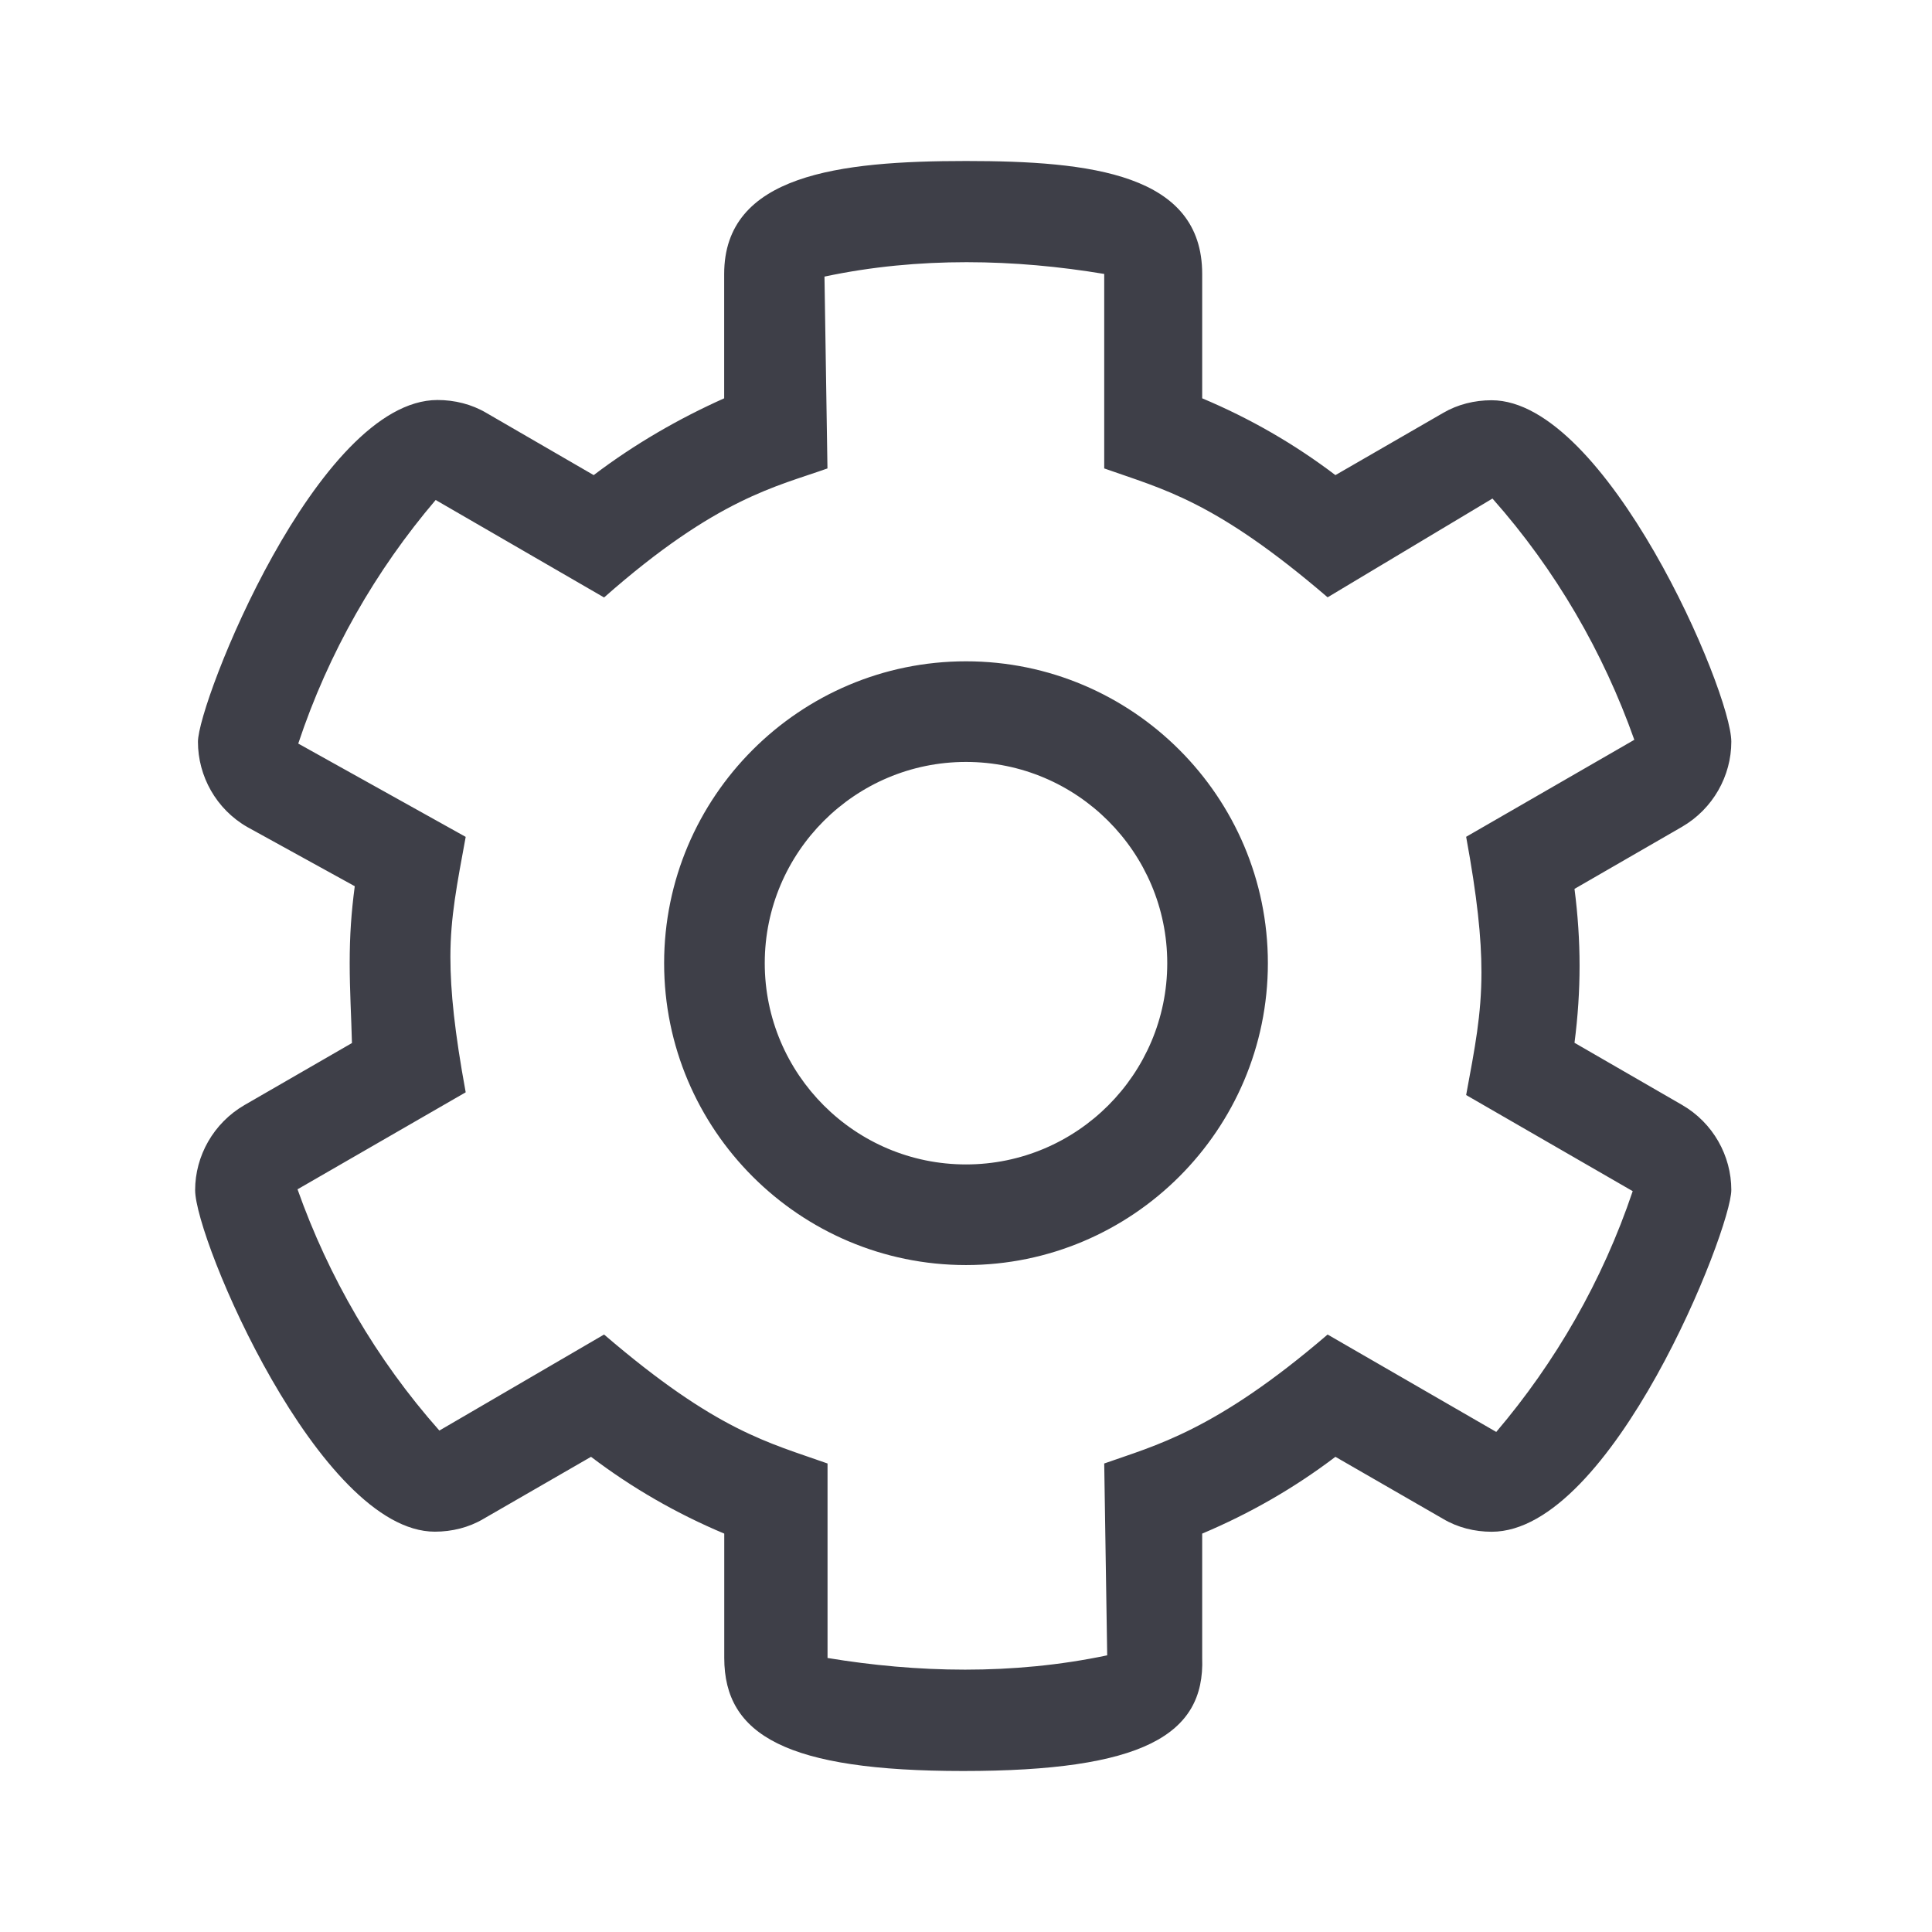
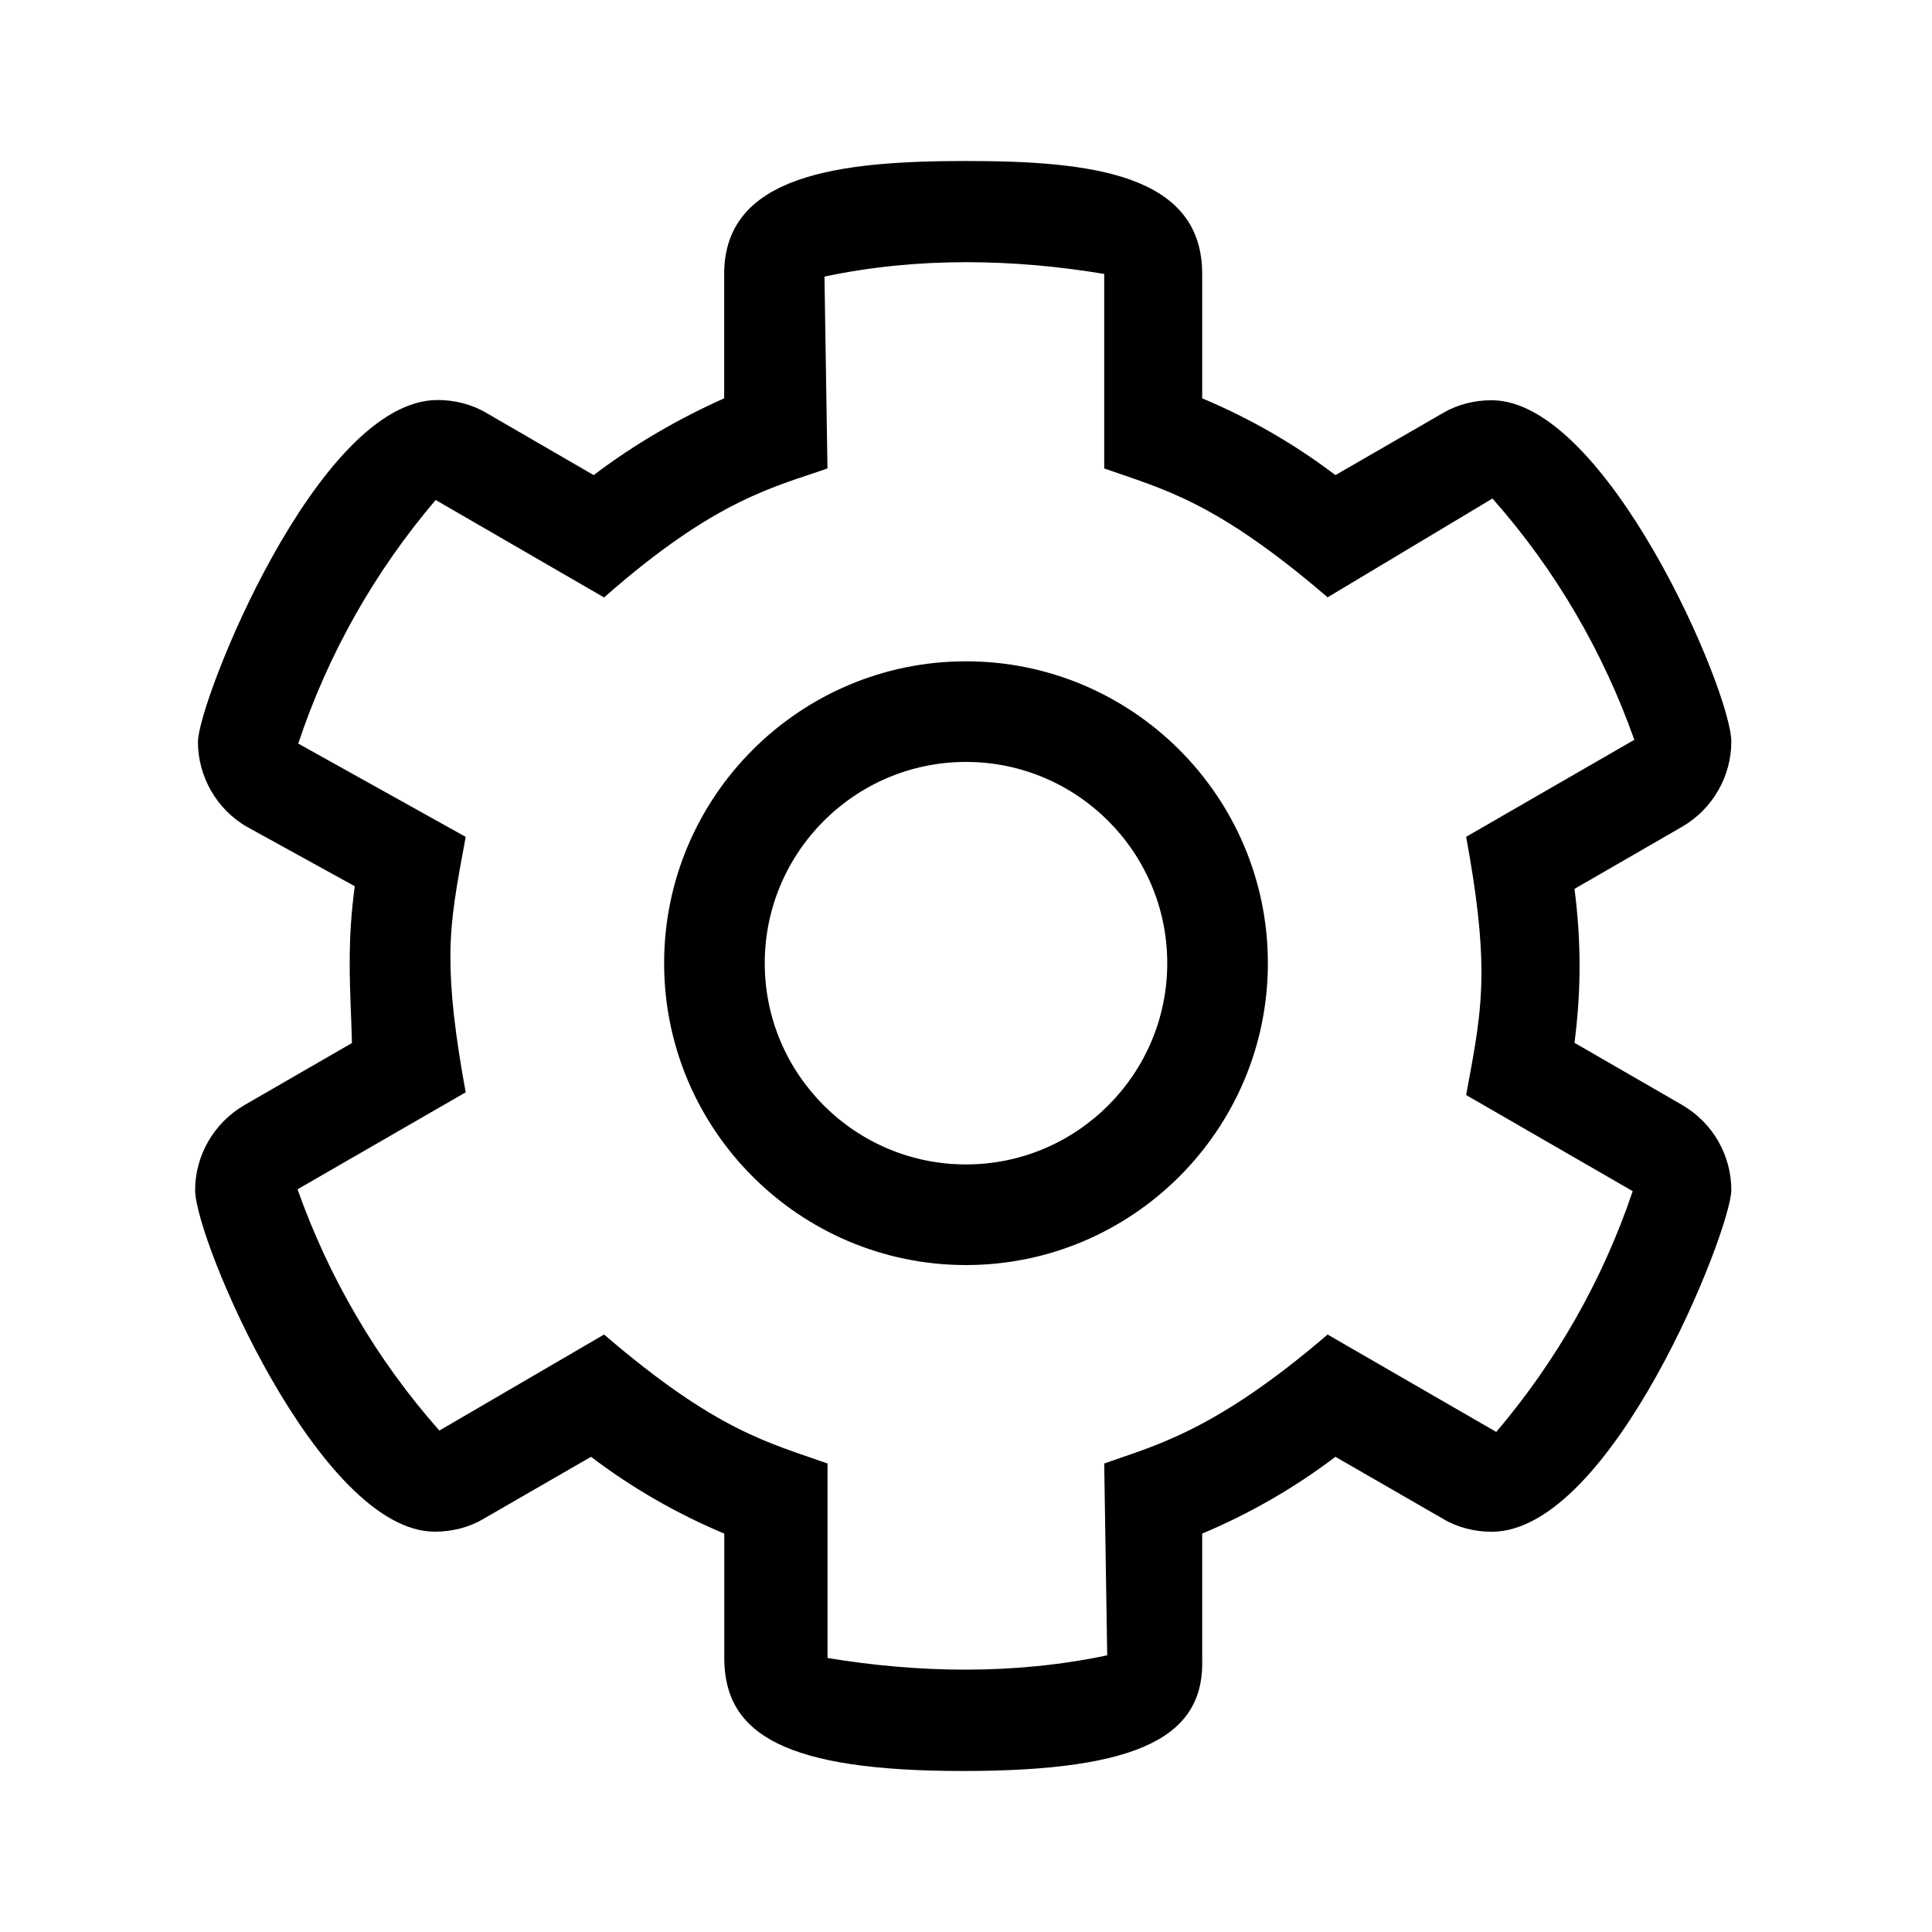
- <svg xmlns="http://www.w3.org/2000/svg" width="24" height="24" viewBox="0 0 24 24" fill="#3E3F48">
+ <svg xmlns="http://www.w3.org/2000/svg" width="24" height="24" viewBox="0 0 24 24" fill="currentColor">
  <path d="M11.965 22C9.776 22 8.997 21.557 8.997 20.596V19.051C8.404 18.802 7.85 18.483 7.342 18.097L6.002 18.87C5.822 18.976 5.613 19.027 5.402 19.027C3.968 19.027 2.424 15.399 2.424 14.784C2.424 14.361 2.651 13.951 3.038 13.727L4.372 12.957C4.364 12.629 4.344 12.312 4.344 11.965C4.344 11.617 4.364 11.335 4.407 11.009L3.071 10.273C2.685 10.051 2.459 9.641 2.459 9.215C2.459 8.723 3.942 4.969 5.435 4.969C5.647 4.969 5.858 5.021 6.041 5.129L7.375 5.902C7.883 5.516 8.438 5.197 8.996 4.948V3.403C8.996 2.169 10.426 2 12 2C13.552 2 14.934 2.159 14.934 3.403V4.948C15.527 5.197 16.081 5.516 16.589 5.902L17.928 5.129C18.109 5.023 18.318 4.972 18.529 4.972C19.953 4.972 21.507 8.587 21.507 9.214C21.507 9.638 21.28 10.048 20.893 10.272L19.559 11.042C19.601 11.368 19.622 11.684 19.622 11.998C19.622 12.312 19.601 12.628 19.559 12.954L20.894 13.725C21.281 13.948 21.507 14.358 21.507 14.782C21.507 15.274 20.024 19.028 18.53 19.028C18.319 19.028 18.107 18.976 17.925 18.867L16.589 18.097C16.081 18.483 15.527 18.801 14.934 19.051V20.596C14.969 21.555 14.192 22 11.965 22ZM7.504 16.578C8.907 17.782 9.549 17.92 10.28 18.18V20.596C10.831 20.687 11.405 20.741 11.989 20.741C12.573 20.741 13.166 20.687 13.754 20.563L13.717 18.18C14.345 17.957 15.091 17.781 16.492 16.578L18.587 17.788C19.32 16.926 19.906 15.914 20.282 14.797L18.213 13.603C18.321 13.018 18.403 12.61 18.403 12.077C18.403 11.649 18.35 11.141 18.213 10.395L20.302 9.19C19.918 8.106 19.328 7.082 18.54 6.193L16.492 7.42C15.089 6.216 14.447 6.078 13.717 5.819V3.403C13.165 3.311 12.591 3.257 12.007 3.257C11.423 3.257 10.83 3.311 10.242 3.436L10.279 5.819C9.653 6.043 8.907 6.184 7.504 7.422L5.412 6.211C4.67 7.082 4.08 8.107 3.705 9.237L5.785 10.396C5.678 10.98 5.595 11.391 5.595 11.887C5.595 12.315 5.648 12.823 5.785 13.569L3.696 14.774C4.08 15.858 4.67 16.882 5.458 17.771L7.504 16.578ZM12 15.715C9.932 15.715 8.25 14.033 8.25 11.965C8.25 9.897 9.934 8.215 12 8.215C14.067 8.215 15.75 9.897 15.75 11.965C15.75 14.033 14.067 15.715 12 15.715ZM12 9.465C10.621 9.465 9.5 10.587 9.5 11.965C9.5 13.343 10.621 14.465 12 14.465C13.379 14.465 14.5 13.343 14.5 11.965C14.5 10.587 13.379 9.465 12 9.465Z" />
</svg>
